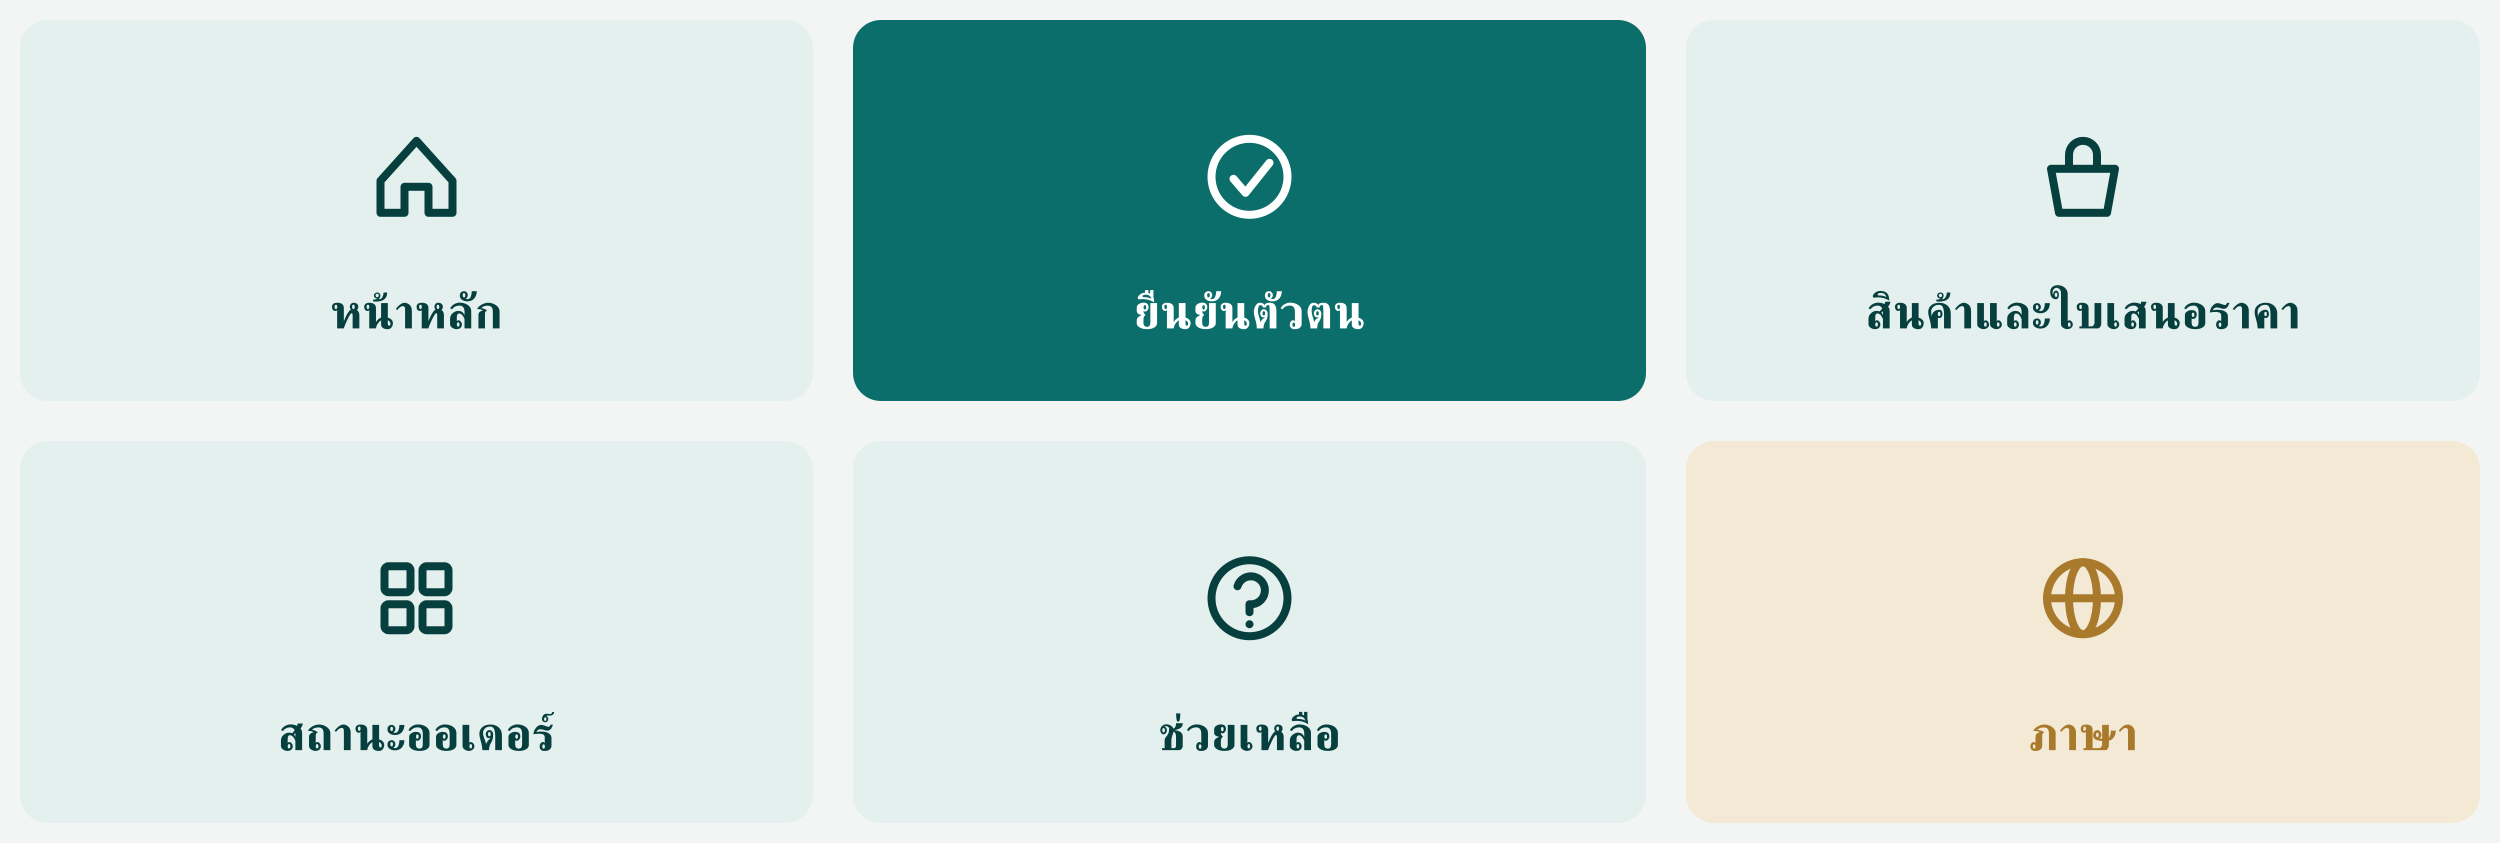
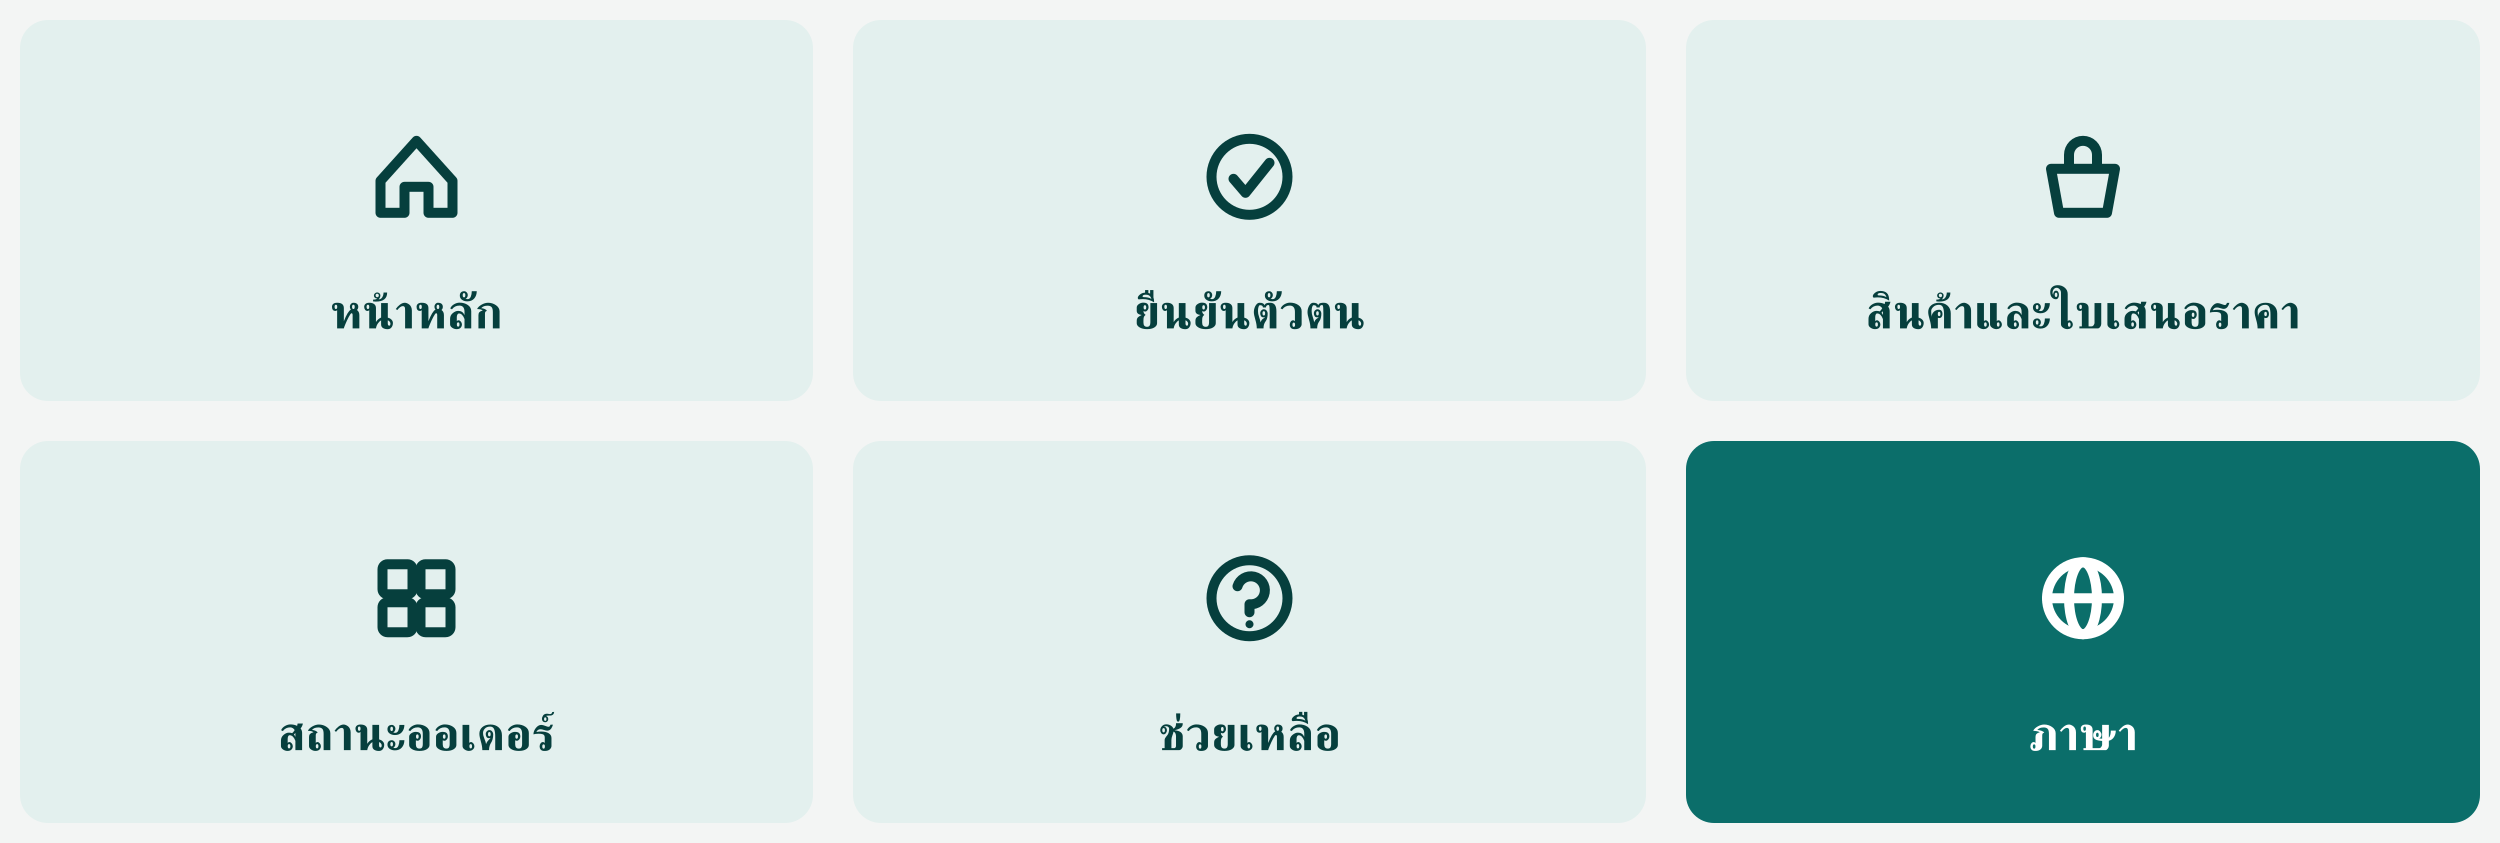
<svg xmlns="http://www.w3.org/2000/svg" width="2500" height="843" viewBox="0 0 2500 843">
  <rect width="100%" height="100%" fill="#F3F5F4" />
  <style>
    .label {
      font-family: -apple-system, "SF Pro Text", "Helvetica Neue", Thonburi, sans-serif;
      font-size: 48px;
      font-weight: 700;
      text-anchor: middle;
    }
  </style>
  <rect x="20" y="20" width="793" height="381" rx="28" fill="#E3F0EE" />
-   <path fill="none" stroke="#063F3D" stroke-width="8" stroke-linecap="round" stroke-linejoin="round" d="M 380.5 180.82 L 416.5 140.82 L 452.5 180.82 V 212.82 H 428.5 V 186.82 H 404.5 V 212.82 H 380.5 Z" />
+   <path fill="none" stroke="#063F3D" stroke-width="10" stroke-linecap="round" stroke-linejoin="round" d="M 380.5 180.82 L 416.5 140.82 L 452.5 180.82 V 212.82 H 428.5 V 186.82 H 404.5 V 212.82 H 380.5 Z" />
  <text class="label" fill="#063F3D" x="416.5" y="328.38">หน้าหลัก</text>
-   <rect x="853" y="20" width="793" height="381" rx="28" fill="#0B6E6A" />
-   <circle fill="none" stroke="#FFFFFF" stroke-width="8" stroke-linecap="round" stroke-linejoin="round" cx="1249.5" cy="176.82" r="38" />
-   <path fill="none" stroke="#FFFFFF" stroke-width="8" stroke-linecap="round" stroke-linejoin="round" d="M 1233.5 178.82 L 1245.5 192.82 L 1269.5 162.82" />
-   <text class="label" fill="#FFFFFF" x="1249.5" y="328.38">ยืนยันตัวตน</text>
+   <rect x="853" y="20" width="793" height="381" rx="28" fill="#E3F0EE" />
+   <circle fill="none" stroke="#063F3D" stroke-width="10" stroke-linecap="round" stroke-linejoin="round" cx="1249.5" cy="176.82" r="38" />
+   <path fill="none" stroke="#063F3D" stroke-width="10" stroke-linecap="round" stroke-linejoin="round" d="M 1233.5 178.82 L 1245.5 192.82 L 1269.5 162.82" />
+   <text class="label" fill="#063F3D" x="1249.5" y="328.38">ยืนยันตัวตน</text>
  <rect x="1686" y="20" width="794" height="381" rx="28" fill="#E3F0EE" />
-   <path fill="none" stroke="#063F3D" stroke-width="8" stroke-linecap="round" stroke-linejoin="round" d="M 2051 168.82 H 2115 L 2107 212.82 H 2059 Z M 2069 168.82 V 154.82 A 14 14 0 0 1 2097 154.82 V 168.82" />
+   <path fill="none" stroke="#063F3D" stroke-width="10" stroke-linecap="round" stroke-linejoin="round" d="M 2051 168.82 H 2115 L 2107 212.82 H 2059 Z M 2069 168.82 V 154.82 A 14 14 0 0 1 2097 154.82 V 168.82" />
  <text class="label" fill="#063F3D" x="2083" y="328.38">สินค้าและใบเสนอราคา</text>
  <rect x="20" y="441" width="793" height="382" rx="28" fill="#E3F0EE" />
-   <rect fill="none" stroke="#063F3D" stroke-width="8" stroke-linecap="round" stroke-linejoin="round" x="384.5" y="566.24" width="26" height="26" rx="4" />
-   <rect fill="none" stroke="#063F3D" stroke-width="8" stroke-linecap="round" stroke-linejoin="round" x="422.5" y="566.24" width="26" height="26" rx="4" />
-   <rect fill="none" stroke="#063F3D" stroke-width="8" stroke-linecap="round" stroke-linejoin="round" x="384.5" y="604.24" width="26" height="26" rx="4" />
-   <rect fill="none" stroke="#063F3D" stroke-width="8" stroke-linecap="round" stroke-linejoin="round" x="422.5" y="604.24" width="26" height="26" rx="4" />
+   <rect fill="none" stroke="#063F3D" stroke-width="10" stroke-linecap="round" stroke-linejoin="round" x="382.5" y="564.24" width="30" height="30" rx="5" />
+   <rect fill="none" stroke="#063F3D" stroke-width="10" stroke-linecap="round" stroke-linejoin="round" x="420.5" y="564.24" width="30" height="30" rx="5" />
+   <rect fill="none" stroke="#063F3D" stroke-width="10" stroke-linecap="round" stroke-linejoin="round" x="382.5" y="602.24" width="30" height="30" rx="5" />
+   <rect fill="none" stroke="#063F3D" stroke-width="10" stroke-linecap="round" stroke-linejoin="round" x="420.5" y="602.24" width="30" height="30" rx="5" />
  <text class="label" fill="#063F3D" x="416.5" y="750.16">สถานะออเดอร์</text>
  <rect x="853" y="441" width="793" height="382" rx="28" fill="#E3F0EE" />
-   <circle fill="none" stroke="#063F3D" stroke-width="8" stroke-linecap="round" stroke-linejoin="round" cx="1249.5" cy="598.24" r="38" />
-   <path fill="none" stroke="#063F3D" stroke-width="8" stroke-linecap="round" stroke-linejoin="round" d="M 1237.5 586.24 A 14 14 0 1 1 1249.5 604.24 V 612.24" />
+   <circle fill="none" stroke="#063F3D" stroke-width="10" stroke-linecap="round" stroke-linejoin="round" cx="1249.5" cy="598.24" r="38" />
+   <path fill="none" stroke="#063F3D" stroke-width="10" stroke-linecap="round" stroke-linejoin="round" d="M 1237.5 586.24 A 14 14 0 1 1 1249.5 604.24 V 612.24" />
  <circle fill="#063F3D" cx="1249.5" cy="624.24" r="4" />
  <text class="label" fill="#063F3D" x="1249.5" y="750.16">ช่วยเหลือ</text>
-   <rect x="1686" y="441" width="794" height="382" rx="28" fill="#F4E9D4" />
-   <circle fill="none" stroke="#A97A2B" stroke-width="8" stroke-linecap="round" stroke-linejoin="round" cx="2083" cy="598.24" r="36" />
-   <ellipse fill="none" stroke="#A97A2B" stroke-width="8" stroke-linecap="round" stroke-linejoin="round" cx="2083" cy="598.24" rx="14" ry="36" />
-   <path fill="none" stroke="#A97A2B" stroke-width="8" stroke-linecap="round" stroke-linejoin="round" d="M 2047 598.24 h 72" />
-   <text class="label" fill="#A97A2B" x="2083" y="750.16">ภาษา</text>
+   <rect x="1686" y="441" width="794" height="382" rx="28" fill="#0B6E6A" />
+   <circle fill="none" stroke="#FFFFFF" stroke-width="10" stroke-linecap="round" stroke-linejoin="round" cx="2083" cy="598.24" r="36" />
+   <ellipse fill="none" stroke="#FFFFFF" stroke-width="10" stroke-linecap="round" stroke-linejoin="round" cx="2083" cy="598.24" rx="14" ry="36" />
+   <path fill="none" stroke="#FFFFFF" stroke-width="10" stroke-linecap="round" stroke-linejoin="round" d="M 2047 598.24 h 72" />
+   <text class="label" fill="#FFFFFF" x="2083" y="750.16">ภาษา</text>
</svg>
